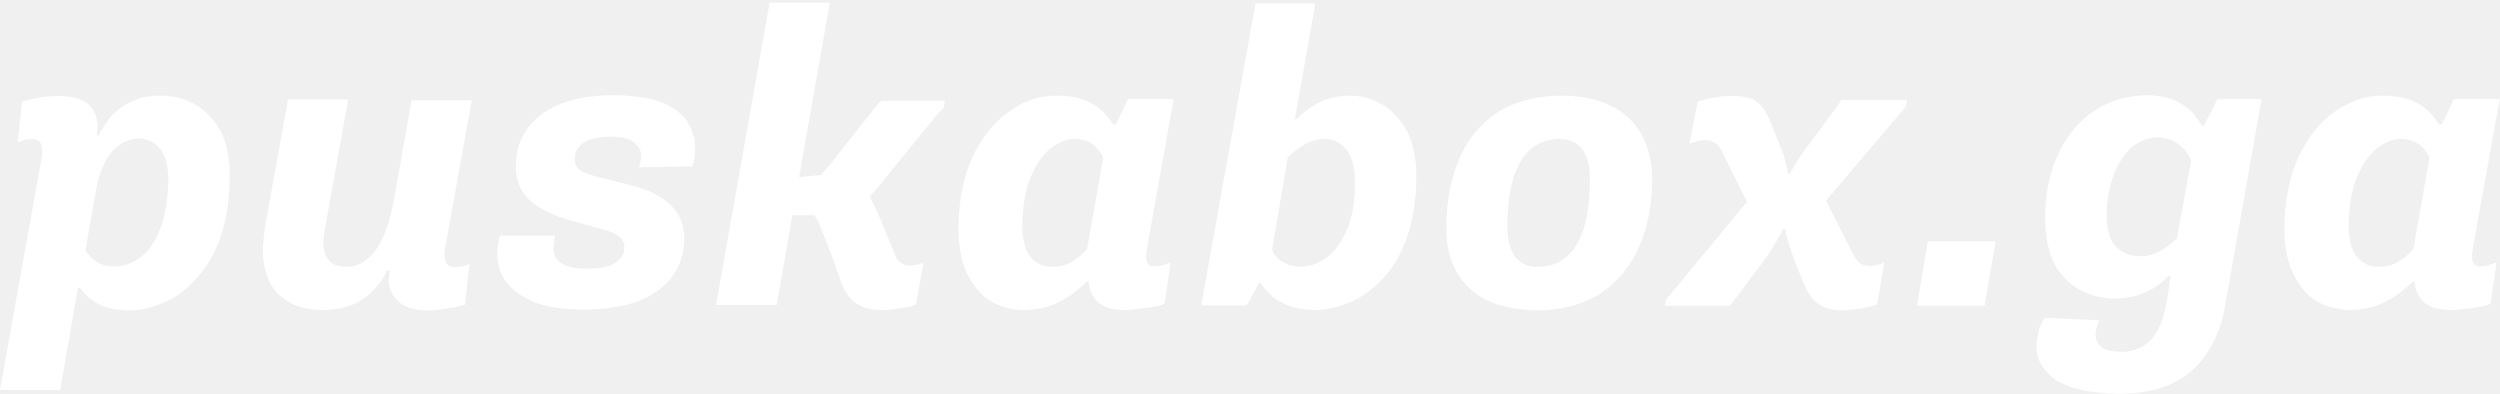
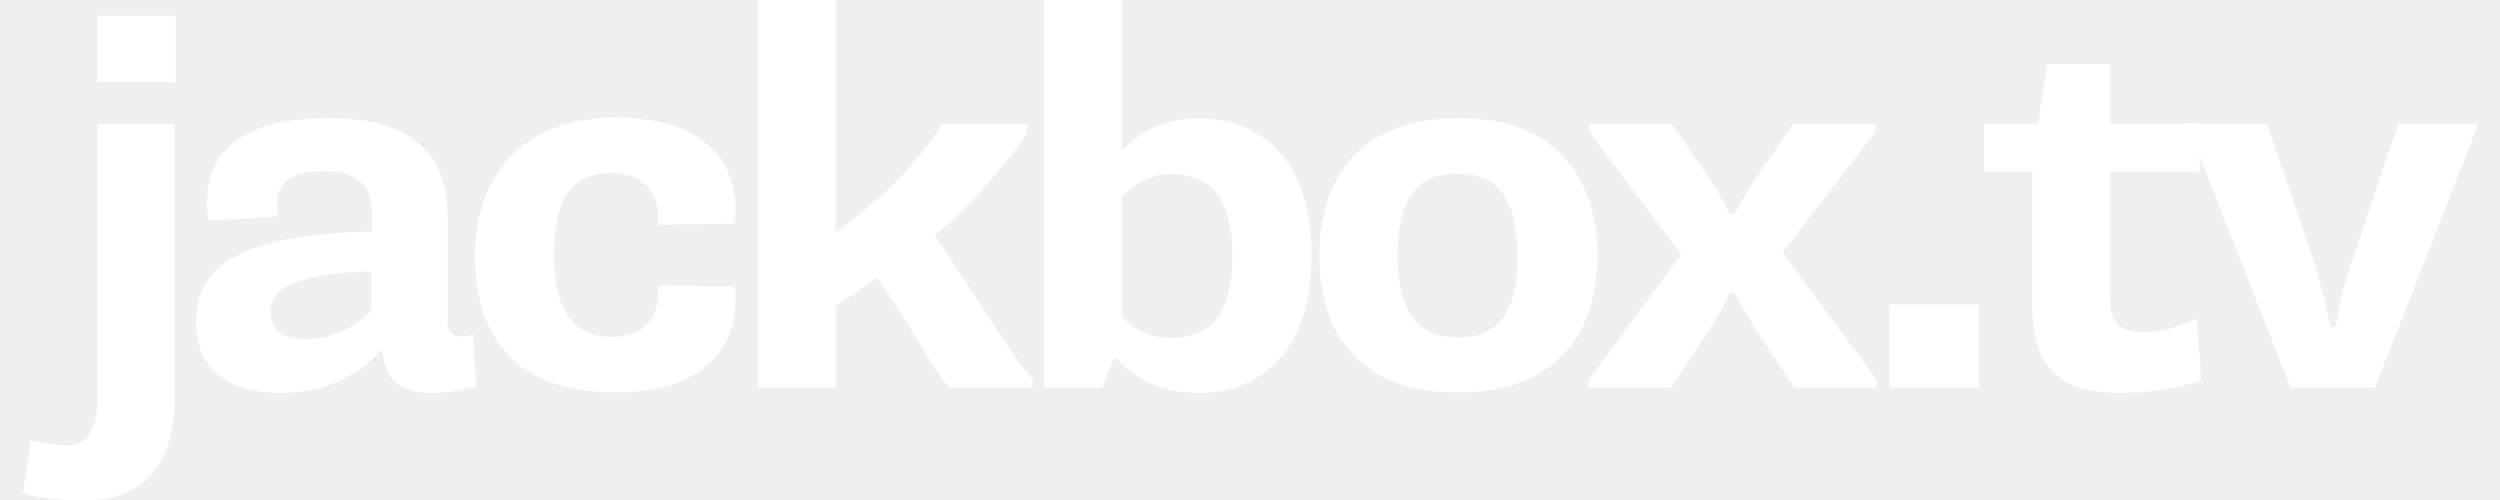
- <svg xmlns="http://www.w3.org/2000/svg" version="1.1" id="Слой_1" x="0px" y="0px" viewBox="0 0 635.4 100" style="enable-background:new 0 0 635.4 100;" xml:space="preserve">
+ <svg xmlns="http://www.w3.org/2000/svg" version="1.1" x="0px" y="0px" width="500px" height="100px" viewBox="0 0 500 100">
  <style type="text/css">
- 	.st0{fill:#FFFFFF;}
- </style>
-   <path class="st0" d="M25.1,34.3c0.9-1.7,2-3.4,3.3-4.9c1.4-1.5,3.1-2.7,5.1-3.6c2-1,4.4-1.5,7.3-1.5c3.1,0,5.9,0.7,8.5,2.1  c2.6,1.4,4.8,3.5,6.5,6.5c1.7,2.9,2.5,6.7,2.6,11.3c0,6.3-0.8,11.7-2.4,16.2c-1.6,4.4-3.7,7.9-6.3,10.6c-2.5,2.8-5.3,4.8-8.3,6  c-3,1.3-5.9,1.9-8.8,1.9c-3.2-0.1-5.8-0.6-7.7-1.7c-1.9-1-3.4-2.4-4.5-4h-0.6l-4.5,25.9H0L10.6,40c0.2-1,0.2-2.1-0.1-3.1  c-0.2-1-1-1.5-2.4-1.6c-0.7,0-1.4,0.1-2,0.3C5.5,35.8,5,36,4.5,36.2l1.1-10.4c1.2-0.3,2.7-0.7,4.5-1c1.8-0.3,3.6-0.4,5.3-0.4  c3.3,0.1,5.7,0.8,7.2,2.3c1.5,1.5,2.2,3.3,2.2,5.3c0,0.3,0,0.7-0.1,1.1c0,0.4,0,0.8-0.1,1.3H25.1z M21.7,63.6  c0.8,1.3,1.9,2.4,3.1,3.1c1.3,0.7,2.6,1,4.2,1c2.3,0.1,4.5-0.7,6.6-2.2c2.1-1.5,3.8-4,5.1-7.3c1.3-3.3,2-7.6,2.1-12.9  c-0.1-3.3-0.8-5.8-2.1-7.5c-1.4-1.7-3.3-2.6-5.7-2.6c-2.4,0.1-4.5,1.2-6.5,3.3c-1.9,2.2-3.2,5.3-4,9.3L21.7,63.6z" />
-   <path class="st0" d="M98.4,68.7c-1.3,2.9-3.3,5.3-6,7.2c-2.6,1.9-6.1,2.8-10.3,2.9c-4.8,0-8.5-1.3-11.2-3.9c-2.6-2.5-4-6.2-4.1-11.2  c0-0.9,0.1-1.8,0.2-2.8c0.1-1,0.2-2,0.3-2.9l5.9-32.7h15.3l-5.9,32.7c-0.1,0.6-0.2,1.3-0.3,2c-0.1,0.7-0.1,1.3-0.1,1.8  c0,1.9,0.5,3.3,1.4,4.4c0.9,1,2.4,1.6,4.5,1.6c2.4,0.1,4.7-1.1,6.9-3.6c2.2-2.6,3.9-7,5.1-13.2l4.5-25.5h15.3l-6.8,37.7  c-0.2,1.1-0.2,2.2,0.1,3.1c0.2,1,1,1.5,2.4,1.6c0.7,0,1.4-0.1,2-0.2c0.7-0.2,1.3-0.5,1.7-0.7l-1.1,10.4c-1.2,0.4-2.7,0.8-4.5,1  c-1.8,0.3-3.6,0.5-5.3,0.5c-3.3-0.1-5.8-0.9-7.3-2.4c-1.5-1.5-2.3-3.3-2.3-5.3c0-0.3,0-0.7,0.1-1.1c0.1-0.4,0.1-0.8,0.2-1.3H98.4z" />
-   <path class="st0" d="M141.1,59.9c-0.1,0.5-0.2,1-0.3,1.5c-0.1,0.5-0.1,1-0.1,1.7c-0.1,1.5,0.5,2.7,1.7,3.6c1.3,1,3.5,1.6,6.9,1.6  c3.2,0,5.6-0.5,7.1-1.5c1.5-1,2.3-2.3,2.3-3.9c0-1.3-0.5-2.2-1.5-2.9c-1-0.8-2.5-1.4-4.4-1.8l-6.4-1.8c-5.1-1.3-8.9-3-11.4-5.2  c-2.6-2.2-3.9-5.2-3.9-8.9c0-3.5,0.9-6.7,2.8-9.4c1.8-2.6,4.6-4.8,8.3-6.4c3.7-1.5,8.3-2.3,14-2.3c5.6,0.1,9.9,0.8,12.9,2.2  c3,1.5,5,3.2,6,5.2c1.1,2,1.6,4,1.6,5.9c0,0.7-0.1,1.5-0.2,2.4c-0.1,0.8-0.3,1.6-0.5,2.4l-13.6,0.2c0.2-0.5,0.3-1,0.4-1.5  c0.1-0.6,0.1-1.1,0.1-1.6c0.1-1-0.5-2.1-1.6-3.1c-1.1-1-3.1-1.5-6-1.6c-3.1,0.1-5.5,0.6-7,1.6c-1.5,1-2.2,2.3-2.2,3.9  c0,1.7,0.6,2.8,1.9,3.4c1.3,0.6,2.7,1.1,4.5,1.5l7.1,1.8c4.9,1.2,8.5,2.9,10.8,5.2c2.4,2.3,3.5,5.1,3.5,8.3c0.1,3.3-0.8,6.4-2.5,9.1  c-1.7,2.7-4.4,4.9-8.1,6.6c-3.8,1.7-8.9,2.5-15.1,2.6c-5.7-0.1-10.1-0.8-13.3-2.3c-3.1-1.5-5.4-3.3-6.7-5.4  c-1.3-2.1-1.8-4.2-1.8-6.4c0-0.7,0-1.4,0.1-2.2c0.1-0.8,0.3-1.7,0.6-2.5L141.1,59.9z" />
-   <path class="st0" d="M227.6,65.1c0.3,0.8,0.8,1.4,1.5,1.8c0.6,0.4,1.2,0.6,2,0.6c0.6,0,1.1-0.1,1.8-0.2c0.7-0.1,1.3-0.3,1.8-0.5  l-1.9,10.6c-1.2,0.5-2.6,0.8-4.3,1c-1.6,0.3-3.2,0.4-4.9,0.4c-2.2-0.1-4-0.5-5.3-1.3c-1.4-0.8-2.4-1.7-3.1-2.9  c-0.8-1.1-1.3-2.3-1.6-3.4c-0.7-2-1.5-4.2-2.3-6.5c-0.9-2.3-1.7-4.3-2.4-6.2c-0.8-1.9-1.4-3.1-1.9-3.8h-5.6l-4,22.8H182l13.6-76.8  h15.3L203.1,45l5.5-0.5c0.6-0.6,1.7-1.8,3.1-3.6c1.4-1.8,3-3.8,4.7-6c1.7-2.2,3.3-4.2,4.7-5.9c1.4-1.8,2.4-3,2.9-3.4h16.1l-0.3,1.9  c-0.6,0.5-1.8,1.7-3.4,3.8c-1.7,2.1-3.6,4.4-5.7,7c-2.1,2.5-4,4.9-5.8,7.1c-1.7,2.2-3,3.6-3.9,4.5c0.4,0.7,1,1.9,1.8,3.6  c0.8,1.7,1.6,3.6,2.4,5.7c0.9,2.2,1.7,4.2,2.5,6V65.1z" />
-   <path class="st0" d="M252.2,76.8c-2.6-1.5-4.6-3.8-6.2-6.9c-1.6-3.1-2.4-7.1-2.4-12.1c0.1-6.7,1.2-12.5,3.4-17.5  c2.3-5,5.3-8.9,9.1-11.7c3.8-2.8,7.9-4.3,12.4-4.3c2.8,0,5.2,0.4,7.1,1.1c1.9,0.8,3.4,1.7,4.6,2.8c1.1,1.1,2,2.3,2.7,3.4h0.7  l3.1-6.4h11.6l-6.7,37.4c-0.1,0.6-0.2,1.3-0.3,2.1c-0.1,0.8,0,1.5,0.3,2.1c0.3,0.6,0.9,0.9,1.9,0.9c0.7,0,1.4-0.1,2.1-0.3  c0.7-0.2,1.3-0.5,1.9-0.7L296,77.2c-0.8,0.3-1.7,0.6-2.9,0.8c-1.2,0.2-2.4,0.4-3.6,0.5c-1.3,0.2-2.4,0.3-3.4,0.3  c-3.1,0-5.4-0.6-6.9-1.9c-1.5-1.3-2.3-3-2.5-5.3h-0.5c-0.9,0.9-2.1,1.9-3.5,3c-1.5,1.1-3.2,2.1-5.2,2.9c-1.9,0.8-4.2,1.2-6.9,1.3  C257.4,78.8,254.7,78.1,252.2,76.8z M280.4,40c-0.6-1.2-1.4-2.3-2.5-3.2c-1.2-0.9-2.7-1.4-4.7-1.5c-2.2,0-4.3,0.9-6.4,2.6  c-2,1.7-3.7,4.2-5,7.5c-1.3,3.3-1.9,7.3-2,12c0.1,3.8,0.8,6.5,2.3,8.1c1.5,1.6,3.3,2.4,5.4,2.3c1.9,0,3.5-0.4,5-1.3  c1.5-0.9,2.7-2,3.8-3.2L280.4,40z" />
-   <path class="st0" d="M319.1,0.9h15.2l-5.2,29.4h0.4c1.4-1.5,3.2-2.9,5.4-4.1c2.2-1.2,4.9-1.8,8.1-1.9c2.8,0,5.5,0.7,8,2.1  c2.6,1.4,4.7,3.6,6.4,6.6c1.7,3,2.5,6.9,2.6,11.8c-0.1,6-0.9,11.2-2.4,15.5c-1.5,4.3-3.6,7.9-6.2,10.6c-2.6,2.7-5.4,4.7-8.3,5.9  c-3.1,1.3-6.1,2-9.1,2c-2.8-0.1-5.1-0.5-6.9-1.3c-1.8-0.7-3.2-1.6-4.3-2.7c-1.1-1-1.9-2-2.5-2.9H320l-3.1,5.7h-11.6L319.1,0.9z   M323.3,63.5c0.5,1.3,1.4,2.3,2.6,3c1.3,0.8,2.8,1.3,4.6,1.3c2.3,0,4.5-0.8,6.6-2.3c2.1-1.5,3.8-3.9,5.2-7c1.4-3.2,2.1-7.3,2.1-12.3  c-0.1-4-0.9-6.9-2.5-8.5c-1.5-1.7-3.4-2.5-5.6-2.4c-1.5,0.1-3.1,0.5-4.7,1.4c-1.6,0.9-3,2-4.3,3.3L323.3,63.5z" />
-   <path class="st0" d="M370.8,40.6c2.1-5.1,5.3-9,9.6-11.9c4.3-2.8,9.7-4.3,16.1-4.4c5.3,0,9.7,0.9,13.1,2.7c3.5,1.7,6,4.2,7.7,7.4  c1.7,3.1,2.6,6.8,2.6,11.1c0,6.5-1.1,12.2-3.3,17.2c-2.2,5-5.4,8.9-9.7,11.8c-4.3,2.8-9.7,4.3-16.1,4.4c-5.3-0.1-9.7-1-13.1-2.7  c-3.4-1.7-5.9-4.2-7.6-7.3c-1.7-3.1-2.5-6.8-2.5-10.9C367.6,51.4,368.7,45.6,370.8,40.6z M400.7,62.2c2.3-3.8,3.4-9.3,3.4-16.7  c0-3.5-0.7-6-2.1-7.7c-1.4-1.7-3.3-2.5-5.8-2.5c-4.2,0.1-7.5,2-9.7,5.7c-2.3,3.8-3.4,9.4-3.4,16.8c0.1,3.5,0.8,6,2.1,7.6  c1.4,1.7,3.3,2.5,5.7,2.4C395.2,67.8,398.5,65.9,400.7,62.2z" />
-   <path class="st0" d="M451.7,35.3c0.6,1.5,1.2,2.9,1.7,4.4c0.4,1.5,0.8,3,1.1,4.5h0.4c0.9-1.7,1.9-3.3,2.9-4.8c1-1.5,2.2-3,3.3-4.5  l7-9.5h16.6l-0.3,1.7l-20.3,23.9l7,13.8c0.5,1,1.1,1.8,1.8,2.2c0.7,0.4,1.4,0.6,2.2,0.6c0.7,0,1.4-0.1,2-0.3  c0.7-0.1,1.3-0.3,1.8-0.6l-1.8,10.7c-1.2,0.4-2.6,0.8-4.2,1c-1.6,0.3-3.3,0.5-5,0.5c-2.8-0.1-4.9-0.8-6.3-2.1  c-1.5-1.3-2.6-3.1-3.4-5.4l-2-4.9c-0.6-1.5-1-2.9-1.5-4.3c-0.4-1.3-0.8-2.6-1-4h-0.5c-0.8,1.6-1.7,3.1-2.6,4.6  c-0.9,1.5-1.9,2.9-3,4.4l-7.9,10.5h-16.6l0.3-1.5L444,51.3l-6.4-12.9c-0.5-1-1.1-1.8-1.9-2.2c-0.7-0.4-1.5-0.6-2.4-0.6  c-0.6,0-1.3,0.1-2,0.3c-0.6,0.2-1.3,0.4-1.9,0.6l2.1-10.7c1.1-0.3,2.5-0.7,4.1-1c1.5-0.3,3.2-0.4,5-0.4c2,0,3.6,0.3,4.8,0.8  c1.2,0.6,2.1,1.4,2.8,2.4c0.7,1,1.3,2.3,1.9,3.6L451.7,35.3z" />
-   <path class="st0" d="M490,61.3h17.2l-2.8,16.4h-17.2L490,61.3z" />
-   <path class="st0" d="M533.5,81.4c-0.2,0.6-0.4,1.1-0.6,1.8c-0.2,0.6-0.3,1.3-0.3,1.9c0,1.4,0.6,2.5,1.7,3.2c1.1,0.8,2.7,1.1,4.7,1.1  c2.8,0.1,5.3-0.8,7.4-2.7c2-1.9,3.4-5.2,4.3-9.9l1-6.7h-0.5c-1.7,1.8-3.7,3.2-5.9,4.2c-2.2,1-4.8,1.5-7.6,1.6  c-2.9,0-5.7-0.6-8.4-1.9c-2.7-1.3-5-3.3-6.8-6.3c-1.7-2.9-2.6-6.9-2.7-11.9c0-6.5,1.1-12.1,3.4-16.8c2.2-4.7,5.3-8.4,9.2-10.9  c4-2.6,8.5-3.9,13.6-3.9c2.8,0.1,5.2,0.6,7.1,1.5c1.8,0.9,3.2,1.9,4.3,3.1c1,1.3,1.8,2.3,2.2,3.1h0.6l3.4-6.7h11.2l-9.1,51.5  c-1.1,7.2-3.8,12.9-8.1,17c-4.3,4.2-10.6,6.3-19,6.4c-7.2-0.1-12.5-1.3-16-3.5c-3.3-2.2-5-5.1-5-8.8c0.1-1.4,0.3-2.7,0.6-4  c0.4-1.3,0.9-2.3,1.5-3L533.5,81.4z M548.6,64c1.7-0.8,3.2-1.9,4.7-3.5l3.6-19.7c-0.6-1.6-1.7-3-3.1-4.1c-1.5-1.1-3.3-1.7-5.4-1.8  c-2.6,0.1-4.8,1-6.8,2.7c-1.9,1.8-3.4,4.2-4.5,7.2c-1.1,3-1.7,6.4-1.7,10.1c0.1,3.8,0.9,6.4,2.6,8c1.7,1.5,3.7,2.3,5.9,2.2  C545.4,65.2,547,64.8,548.6,64z" />
-   <path class="st0" d="M589.2,76.8c-2.6-1.5-4.6-3.8-6.2-6.9c-1.6-3.1-2.4-7.1-2.4-12.1c0.1-6.7,1.2-12.5,3.4-17.5  c2.3-5,5.3-8.9,9.1-11.7c3.8-2.8,7.9-4.3,12.4-4.3c2.8,0,5.2,0.4,7.1,1.1c1.9,0.8,3.4,1.7,4.6,2.8c1.1,1.1,2,2.3,2.7,3.4h0.7  l3.1-6.4h11.6l-6.7,37.4c-0.1,0.6-0.2,1.3-0.3,2.1c-0.1,0.8,0,1.5,0.3,2.1c0.3,0.6,0.9,0.9,1.9,0.9c0.7,0,1.4-0.1,2.1-0.3  c0.7-0.2,1.3-0.5,1.9-0.7L633,77.2c-0.8,0.3-1.7,0.6-2.9,0.8c-1.2,0.2-2.4,0.4-3.6,0.5c-1.3,0.2-2.4,0.3-3.4,0.3  c-3.1,0-5.4-0.6-6.9-1.9c-1.5-1.3-2.3-3-2.5-5.3h-0.5c-0.9,0.9-2.1,1.9-3.5,3c-1.5,1.1-3.2,2.1-5.2,2.9c-1.9,0.8-4.2,1.2-6.9,1.3  C594.5,78.8,591.7,78.1,589.2,76.8z M617.5,40c-0.6-1.2-1.4-2.3-2.5-3.2c-1.2-0.9-2.7-1.4-4.7-1.5c-2.2,0-4.3,0.9-6.4,2.6  c-2,1.7-3.7,4.2-5,7.5c-1.3,3.3-1.9,7.3-2,12c0.1,3.8,0.8,6.5,2.3,8.1c1.5,1.6,3.3,2.4,5.4,2.3c1.9,0,3.5-0.4,5-1.3  c1.5-0.9,2.7-2,3.8-3.2L617.5,40z" />
+ 	    path, rect { fill: #FFFF; }
+     </style>
+   <path d="M35,24.8H19.5v54.6c0,7-2.4,9.7-5.8,9.7c-2.8,0-5.3-0.5-7.5-1.1L4.6,98.6c3.1,0.9,6.9,1.5,11.8,1.5 c12.8,0,18.5-7.6,18.5-20.2V24.8z M19.5,16.4h15.6V3.1H19.5V16.4z" />
+   <path d="M55.6,43.3c-0.1-0.9-0.2-1.8-0.2-2.5c0-4.5,3.1-6.6,9.6-6.6c6.5,0,9.4,3.2,9.4,7.9v4.2 c-26.4,0.5-35.2,7-35.2,18.1c0,9.6,6.8,14.2,17.1,14.2c11.4,0,17.9-6.2,19.7-8.4h0.6c0.2,4,1.9,8.4,9.8,8.4c3.1,0,6.5-0.6,8.8-1.4 l-0.6-10.3c-0.9,0.3-1.8,0.4-2.7,0.4c-1.5,0-2.4-0.9-2.4-3V42.8c0-9.9-5.1-19.2-23.8-19.2c-16.7,0-24.3,6.5-24.3,16.6 c0,1.2,0.1,2.7,0.3,3.9L55.6,43.3z M54.1,62.4c0-4.5,4.4-7.7,20.2-8.1v7.7c-3,3.4-8.1,5.8-13,5.8C56.7,67.9,54.1,66.3,54.1,62.4z" />
+   <path d="M95,51.2c0,17.3,9.3,27.3,27.8,27.3c22.1,0,24.3-13.1,24.3-18.4c0-0.8,0-1.7-0.2-2.8l-15.4-0.2 c0.2,0.6,0.2,1.3,0.2,1.7c0,3.2-1.7,8.6-9.4,8.6s-11.5-5.7-11.5-16.3c0-12.4,4.3-16.5,11.5-16.5c7.6,0,9.4,5.5,9.4,8.6 c0,0.5,0,1.2-0.2,1.8l15.4-0.3c0.2-1.2,0.2-1.9,0.2-2.8c0-5.7-2.3-18.4-24.3-18.4C103.4,23.7,95,36.3,95,51.2z" />
+   <path d="M151.6,77.5h15.5V61.2c1.9-1.2,6.2-4.1,8.3-5.7c2.4,2.6,12.2,20,14.4,22h16.7v-1.8 c-2.9-2.4-16.8-25.2-19.6-28.5c5.2-4.4,13-12.3,18.5-20.6v-1.8h-16.9c-5.2,8.3-14,16.6-21.4,21.6V0h-15.5V77.5z" />
+   <path d="M208.8,77.5h11.6l2.3-5.8h0.6c2.5,2.7,7.1,6.9,16.5,6.9c11.8,0,22.5-7.7,22.5-27.6c0-20-11-27.3-22.5-27.3 c-7.3,0-12.3,3-14.9,6h-0.6V0h-15.5V77.5z M224.3,39.4c2.4-2.7,6.1-4.6,9.8-4.6c6.9,0,12.4,3.6,12.4,16.3c0,12.6-5.2,16.5-12.4,16.5 c-4.4,0-7.9-2-9.8-4.5V39.4z" />
+   <path d="M263.9,51.2c0,16.6,9,27.3,27.8,27.3c18.5,0,27.8-10.8,27.8-27.3c0-16.7-9.3-27.6-27.8-27.6 C272.9,23.7,263.9,34.5,263.9,51.2z M291.6,67.5c-7.4,0-12.1-4.2-12.1-16.3c0-12.3,4.6-16.5,12.1-16.5c7.2,0,11.9,4.2,11.9,16.5 C303.6,63.3,298.9,67.5,291.6,67.5z" />
+   <path d="M317.7,77.5h16.5l7.1-10.7c1.9-3,3.2-5.1,4.8-8.3h0.8c1.7,3.1,2.5,4.7,4.7,8.1l7.3,10.9h16.5V76l-18.9-25.5 l18.6-24.1v-1.6h-16.5l-6.6,9.6c-2,3-3.4,5.2-5.2,8.5h-0.8c-1.6-3.3-3.2-5.9-5.1-8.6l-6.5-9.5h-16.5v1.6l18.4,24.5L317.7,76V77.5z" />
+   <rect x="377.9" y="60.9" width="17.9" height="16.6" />
+   <path d="M406.5,61.6c0,11.7,5.3,17,17.5,17c5.7,0,11.9-1,16.3-2.5l-1-12.3c-3.7,1.6-7.4,2.7-10.5,2.7 c-5.1,0-6.8-2.2-6.8-7V34.3h17.9v-9.6H422V12.8h-12.5l-1.9,11.9h-10.8v9.6h9.7V61.6z" />
+   <path d="M458.1,77.5H475l20.3-51.7v-1.1h-15.6l-9.5,28.1c-1.4,4.1-2.5,8.9-3.1,12.6H466c-0.6-3.7-1.8-8.7-3.1-12.7 l-9.5-28h-15.6v1.1L458.1,77.5z" />
</svg>
